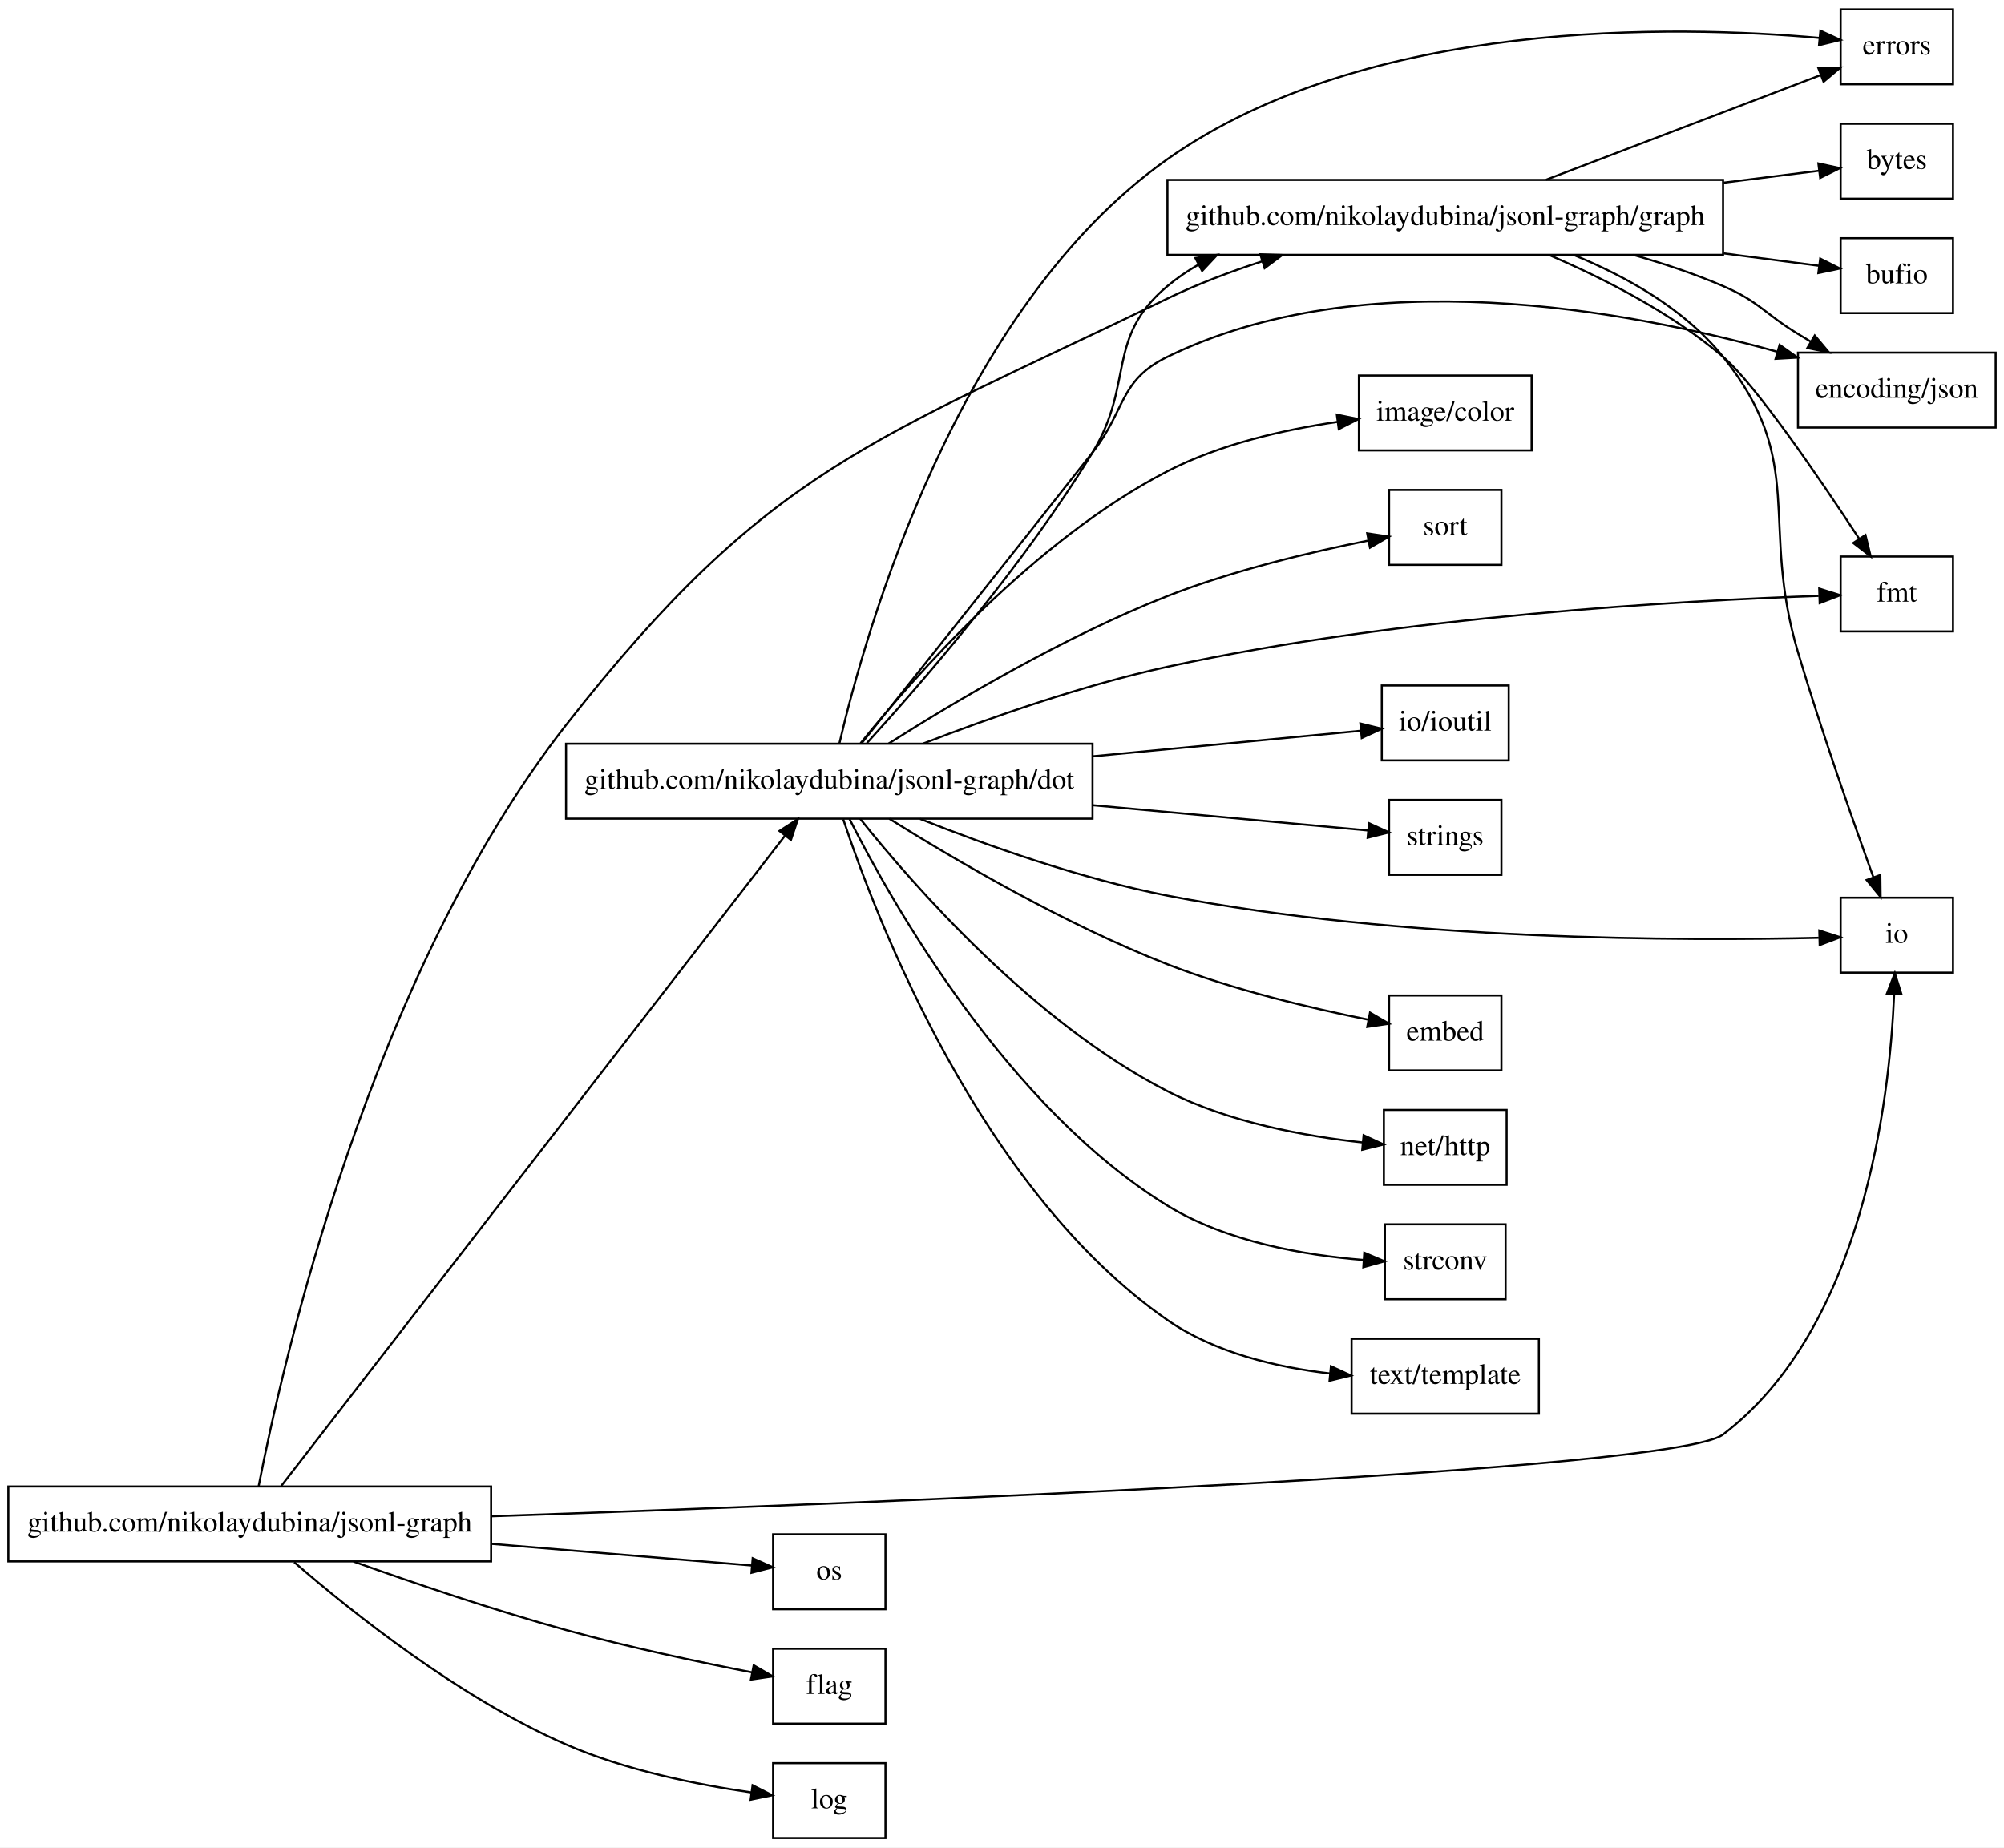
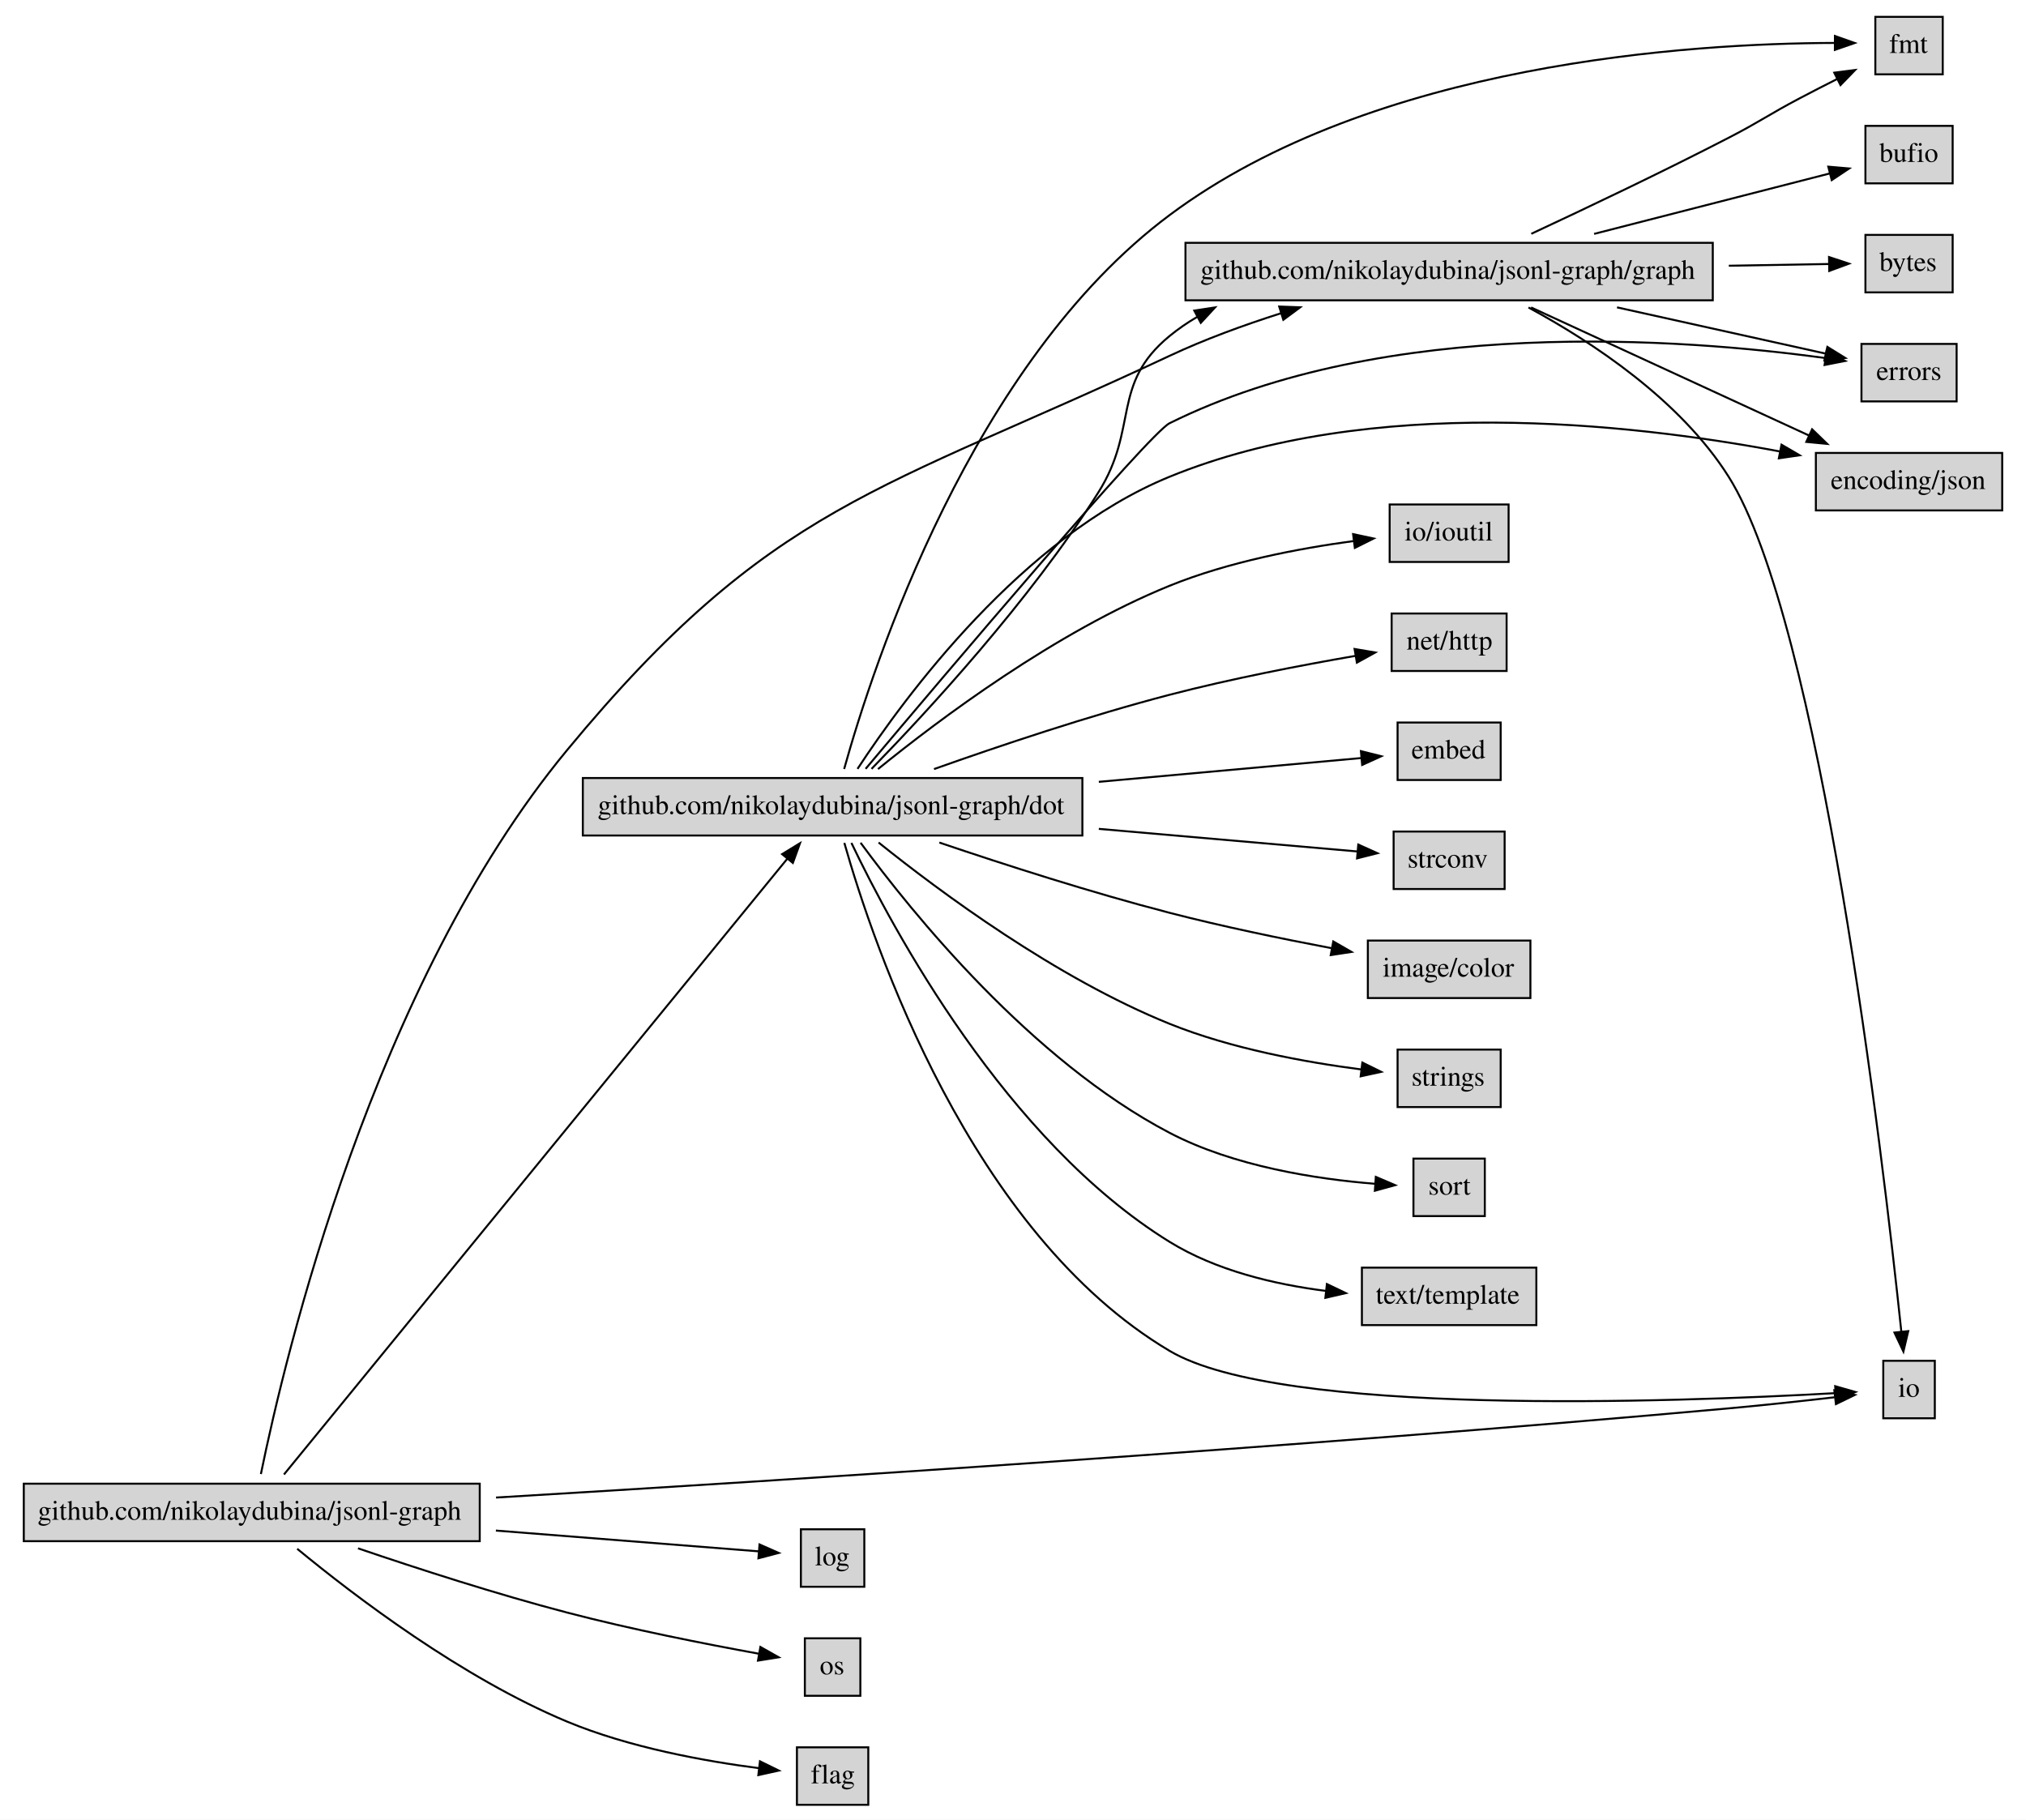
- <svg xmlns="http://www.w3.org/2000/svg" width="963pt" height="888pt" viewBox="0.00 0.00 963.00 888.00">
-   <g id="graph0" class="graph" transform="scale(1 1) rotate(0) translate(4 884)">
-     <polygon fill="white" stroke="transparent" points="-4,4 -4,-884 959,-884 959,4 -4,4" />
+ <svg xmlns="http://www.w3.org/2000/svg" width="1022pt" height="918pt" viewBox="0.00 0.00 1022.00 918.00">
+   <g id="graph0" class="graph" transform="scale(1 1) rotate(0) translate(4 914)">
+     <polygon fill="white" stroke="transparent" points="-4,4 -4,-914 1018,-914 1018,4 -4,4" />
    <g id="node1" class="node">
-       <polygon fill="none" stroke="black" points="880.5,-843.5 880.5,-879.5 934.5,-879.5 934.5,-843.5 880.5,-843.5" />
-       <text text-anchor="middle" x="907.5" y="-857.8" font-family="Times,serif" font-size="14.00">errors</text>
+       <polygon fill="#c8c8c8" fill-opacity="0.784" stroke="transparent" points="937,-821.5 937,-850.5 981,-850.5 981,-821.5 937,-821.5" />
+       <polygon fill="none" stroke="black" points="937,-821.5 937,-850.5 981,-850.5 981,-821.5 937,-821.5" />
+       <text text-anchor="start" x="944" y="-832.3" font-family="Times,serif" font-size="14.00">bufio</text>
    </g>
    <g id="node2" class="node">
-       <polygon fill="none" stroke="black" points="663.5,-369.5 663.5,-405.5 717.5,-405.5 717.5,-369.5 663.5,-369.5" />
-       <text text-anchor="middle" x="690.5" y="-383.8" font-family="Times,serif" font-size="14.00">embed</text>
+       <polygon fill="#c8c8c8" fill-opacity="0.784" stroke="transparent" points="937,-766.5 937,-795.5 981,-795.5 981,-766.5 937,-766.5" />
+       <polygon fill="none" stroke="black" points="937,-766.5 937,-795.5 981,-795.5 981,-766.5 937,-766.5" />
+       <text text-anchor="start" x="944" y="-777.3" font-family="Times,serif" font-size="14.00">bytes</text>
    </g>
    <g id="node3" class="node">
-       <polygon fill="none" stroke="black" points="661,-314.5 661,-350.5 720,-350.5 720,-314.5 661,-314.5" />
-       <text text-anchor="middle" x="690.5" y="-328.8" font-family="Times,serif" font-size="14.00">net/http</text>
+       <polygon fill="#c8c8c8" fill-opacity="0.784" stroke="transparent" points="935,-711.5 935,-740.5 983,-740.5 983,-711.5 935,-711.5" />
+       <polygon fill="none" stroke="black" points="935,-711.5 935,-740.5 983,-740.5 983,-711.5 935,-711.5" />
+       <text text-anchor="start" x="942.5" y="-722.3" font-family="Times,serif" font-size="14.00">errors</text>
    </g>
    <g id="node4" class="node">
-       <polygon fill="none" stroke="black" points="661.5,-259.5 661.5,-295.5 719.5,-295.5 719.5,-259.5 661.5,-259.5" />
-       <text text-anchor="middle" x="690.5" y="-273.8" font-family="Times,serif" font-size="14.00">strconv</text>
+       <polygon fill="#c8c8c8" fill-opacity="0.784" stroke="transparent" points="686,-410.5 686,-439.5 768,-439.5 768,-410.5 686,-410.5" />
+       <polygon fill="none" stroke="black" points="686,-410.5 686,-439.5 768,-439.5 768,-410.5 686,-410.5" />
+       <text text-anchor="start" x="693.5" y="-421.3" font-family="Times,serif" font-size="14.00">image/color</text>
    </g>
    <g id="node5" class="node">
-       <polygon fill="none" stroke="black" points="645.5,-204.5 645.5,-240.5 735.5,-240.5 735.5,-204.5 645.5,-204.5" />
-       <text text-anchor="middle" x="690.5" y="-218.8" font-family="Times,serif" font-size="14.00">text/template</text>
+       <polygon fill="#c8c8c8" fill-opacity="0.784" stroke="transparent" points="701,-355.5 701,-384.5 753,-384.5 753,-355.5 701,-355.5" />
+       <polygon fill="none" stroke="black" points="701,-355.5 701,-384.5 753,-384.5 753,-355.5 701,-355.5" />
+       <text text-anchor="start" x="708" y="-366.3" font-family="Times,serif" font-size="14.00">strings</text>
    </g>
    <g id="node6" class="node">
-       <polygon fill="none" stroke="black" points="880.5,-788.5 880.5,-824.5 934.5,-824.5 934.5,-788.5 880.5,-788.5" />
-       <text text-anchor="middle" x="907.5" y="-802.8" font-family="Times,serif" font-size="14.00">bytes</text>
+       <polygon fill="#c8c8c8" fill-opacity="0.784" stroke="transparent" points="709,-300.5 709,-329.5 745,-329.5 745,-300.5 709,-300.5" />
+       <polygon fill="none" stroke="black" points="709,-300.5 709,-329.5 745,-329.5 745,-300.5 709,-300.5" />
+       <text text-anchor="start" x="716.5" y="-311.3" font-family="Times,serif" font-size="14.00">sort</text>
    </g>
    <g id="node7" class="node">
-       <polygon fill="none" stroke="black" points="557,-761.5 557,-797.5 824,-797.5 824,-761.5 557,-761.5" />
-       <text text-anchor="middle" x="690.5" y="-775.8" font-family="Times,serif" font-size="14.00">github.com/nikolaydubina/jsonl-graph/graph</text>
+       <polygon fill="#c8c8c8" fill-opacity="0.784" stroke="transparent" points="683,-245.5 683,-274.5 771,-274.5 771,-245.5 683,-245.5" />
+       <polygon fill="none" stroke="black" points="683,-245.5 683,-274.5 771,-274.5 771,-245.5 683,-245.5" />
+       <text text-anchor="start" x="690" y="-256.3" font-family="Times,serif" font-size="14.00">text/template</text>
+     </g>
+     <g id="node8" class="node">
+       <polygon fill="#c8c8c8" fill-opacity="0.784" stroke="transparent" points="594,-762.5 594,-791.5 860,-791.5 860,-762.5 594,-762.5" />
+       <polygon fill="none" stroke="black" points="594,-762.5 594,-791.5 860,-791.5 860,-762.5 594,-762.5" />
+       <text text-anchor="start" x="601.5" y="-773.3" font-family="Times,serif" font-size="14.00">github.com/nikolaydubina/jsonl-graph/graph</text>
+     </g>
+     <g id="edge1" class="edge">
+       <path fill="none" stroke="black" d="M800.14,-796.01C839.37,-806.07 886.36,-818.12 918.82,-826.45" />
+       <polygon fill="black" stroke="black" points="918.27,-829.92 928.82,-829.01 920,-823.14 918.27,-829.92" />
+     </g>
+     <g id="edge22" class="edge">
+       <path fill="none" stroke="black" d="M868.09,-779.94C886.5,-780.26 904.02,-780.56 918.61,-780.82" />
+       <polygon fill="black" stroke="black" points="918.64,-784.32 928.7,-780.99 918.76,-777.32 918.64,-784.32" />
+     </g>
+     <g id="edge7" class="edge">
+       <path fill="none" stroke="black" d="M811.69,-758.94C847.53,-750.99 887.78,-742.07 916.97,-735.6" />
+       <polygon fill="black" stroke="black" points="917.8,-739 926.81,-733.42 916.29,-732.16 917.8,-739" />
+     </g>
+     <g id="node9" class="node">
+       <polygon fill="#c8c8c8" fill-opacity="0.784" stroke="transparent" points="912,-656.5 912,-685.5 1006,-685.5 1006,-656.5 912,-656.5" />
+       <polygon fill="none" stroke="black" points="912,-656.5 912,-685.5 1006,-685.5 1006,-656.5 912,-656.5" />
+       <text text-anchor="start" x="919.5" y="-667.3" font-family="Times,serif" font-size="14.00">encoding/json</text>
+     </g>
+     <g id="edge15" class="edge">
+       <path fill="none" stroke="black" d="M768.33,-758.91C807.37,-740.92 866.65,-713.6 908.53,-694.3" />
+       <polygon fill="black" stroke="black" points="910.1,-697.43 917.72,-690.06 907.17,-691.07 910.1,-697.43" />
+     </g>
+     <g id="node10" class="node">
+       <polygon fill="#c8c8c8" fill-opacity="0.784" stroke="transparent" points="942,-876.5 942,-905.5 976,-905.5 976,-876.5 942,-876.5" />
+       <polygon fill="none" stroke="black" points="942,-876.5 942,-905.5 976,-905.5 976,-876.5 942,-876.5" />
+       <text text-anchor="start" x="949" y="-887.3" font-family="Times,serif" font-size="14.00">fmt</text>
+     </g>
+     <g id="edge16" class="edge">
+       <path fill="none" stroke="black" d="M768.45,-796.06C796.58,-809.17 834.84,-827.37 868,-844.5 884.26,-852.9 887.81,-855.96 904,-864.5 910.04,-867.69 916.51,-871 922.79,-874.17" />
+       <polygon fill="black" stroke="black" points="921.28,-877.33 931.79,-878.68 924.42,-871.07 921.28,-877.33" />
+     </g>
+     <g id="node11" class="node">
+       <polygon fill="#c8c8c8" fill-opacity="0.784" stroke="transparent" points="946,-198.5 946,-227.5 972,-227.5 972,-198.5 946,-198.5" />
+       <polygon fill="none" stroke="black" points="946,-198.5 946,-227.5 972,-227.5 972,-198.5 946,-198.5" />
+       <text text-anchor="start" x="953.5" y="-209.3" font-family="Times,serif" font-size="14.00">io</text>
+     </g>
+     <g id="edge8" class="edge">
+       <path fill="none" stroke="black" d="M767.03,-758.88C799.29,-741.41 843.62,-712.17 868,-673.5 914.14,-600.32 945.72,-331.36 955.1,-242.33" />
+       <polygon fill="black" stroke="black" points="958.6,-242.47 956.16,-232.16 951.64,-241.74 958.6,-242.47" />
+     </g>
+     <g id="node12" class="node">
+       <polygon fill="#c8c8c8" fill-opacity="0.784" stroke="transparent" points="697,-630.5 697,-659.5 757,-659.5 757,-630.5 697,-630.5" />
+       <polygon fill="none" stroke="black" points="697,-630.5 697,-659.5 757,-659.5 757,-630.5 697,-630.5" />
+       <text text-anchor="start" x="704.5" y="-641.3" font-family="Times,serif" font-size="14.00">io/ioutil</text>
+     </g>
+     <g id="node13" class="node">
+       <polygon fill="#c8c8c8" fill-opacity="0.784" stroke="transparent" points="698,-575.5 698,-604.5 756,-604.5 756,-575.5 698,-575.5" />
+       <polygon fill="none" stroke="black" points="698,-575.5 698,-604.5 756,-604.5 756,-575.5 698,-575.5" />
+       <text text-anchor="start" x="705.5" y="-586.3" font-family="Times,serif" font-size="14.00">net/http</text>
+     </g>
+     <g id="node14" class="node">
+       <polygon fill="#c8c8c8" fill-opacity="0.784" stroke="transparent" points="400,-113.5 400,-142.5 432,-142.5 432,-113.5 400,-113.5" />
+       <polygon fill="none" stroke="black" points="400,-113.5 400,-142.5 432,-142.5 432,-113.5 400,-113.5" />
+       <text text-anchor="start" x="407" y="-124.3" font-family="Times,serif" font-size="14.00">log</text>
+     </g>
+     <g id="node15" class="node">
+       <polygon fill="#c8c8c8" fill-opacity="0.784" stroke="transparent" points="402,-58.5 402,-87.5 430,-87.5 430,-58.5 402,-58.5" />
+       <polygon fill="none" stroke="black" points="402,-58.5 402,-87.5 430,-87.5 430,-58.5 402,-58.5" />
+       <text text-anchor="start" x="409.5" y="-69.3" font-family="Times,serif" font-size="14.00">os</text>
+     </g>
+     <g id="node16" class="node">
+       <polygon fill="#c8c8c8" fill-opacity="0.784" stroke="transparent" points="701,-520.5 701,-549.5 753,-549.5 753,-520.5 701,-520.5" />
+       <polygon fill="none" stroke="black" points="701,-520.5 701,-549.5 753,-549.5 753,-520.5 701,-520.5" />
+       <text text-anchor="start" x="708" y="-531.3" font-family="Times,serif" font-size="14.00">embed</text>
+     </g>
+     <g id="node17" class="node">
+       <polygon fill="#c8c8c8" fill-opacity="0.784" stroke="transparent" points="8,-136.5 8,-165.5 238,-165.5 238,-136.5 8,-136.5" />
+       <polygon fill="none" stroke="black" points="8,-136.5 8,-165.5 238,-165.5 238,-136.5 8,-136.5" />
+       <text text-anchor="start" x="15" y="-147.3" font-family="Times,serif" font-size="14.00">github.com/nikolaydubina/jsonl-graph</text>
+     </g>
+     <g id="edge5" class="edge">
+       <path fill="none" stroke="black" d="M127.6,-170.35C139.76,-229.91 184.17,-417.15 282,-535.5 384.89,-659.97 439.81,-665.89 586,-734.5 603.64,-742.78 623.27,-749.95 642.11,-755.95" />
+       <polygon fill="black" stroke="black" points="641.29,-759.36 651.87,-758.97 643.36,-752.67 641.29,-759.36" />
+     </g>
+     <g id="edge6" class="edge">
+       <path fill="none" stroke="black" d="M246.23,-158.51C393.75,-167.32 649.26,-183.71 868,-203.5 885.6,-205.09 905.09,-207.21 921.42,-209.09" />
+       <polygon fill="black" stroke="black" points="921.31,-212.6 931.64,-210.28 922.12,-205.65 921.31,-212.6" />
+     </g>
+     <g id="edge14" class="edge">
+       <path fill="none" stroke="black" d="M246.15,-141.85C294,-138.06 345.32,-134.01 378.66,-131.37" />
+       <polygon fill="black" stroke="black" points="379.13,-134.85 388.82,-130.57 378.58,-127.87 379.13,-134.85" />
+     </g>
+     <g id="edge21" class="edge">
+       <path fill="none" stroke="black" d="M176.59,-132.89C207.12,-122.5 246.45,-109.81 282,-100.5 314.39,-92.01 351.82,-84.63 378.7,-79.74" />
+       <polygon fill="black" stroke="black" points="379.58,-83.13 388.81,-77.92 378.35,-76.24 379.58,-83.13" />
+     </g>
+     <g id="node18" class="node">
+       <polygon fill="#c8c8c8" fill-opacity="0.784" stroke="transparent" points="290,-492.5 290,-521.5 542,-521.5 542,-492.5 290,-492.5" />
+       <polygon fill="none" stroke="black" points="290,-492.5 290,-521.5 542,-521.5 542,-492.5 290,-492.5" />
+       <text text-anchor="start" x="297.5" y="-503.3" font-family="Times,serif" font-size="14.00">github.com/nikolaydubina/jsonl-graph/dot</text>
+     </g>
+     <g id="edge13" class="edge">
+       <path fill="none" stroke="black" d="M139.24,-170.14C187.45,-229.12 336.8,-411.83 393.16,-480.79" />
+       <polygon fill="black" stroke="black" points="390.53,-483.09 399.56,-488.62 395.95,-478.66 390.53,-483.09" />
+     </g>
+     <g id="node20" class="node">
+       <polygon fill="#c8c8c8" fill-opacity="0.784" stroke="transparent" points="398,-3.5 398,-32.5 434,-32.5 434,-3.5 398,-3.5" />
+       <polygon fill="none" stroke="black" points="398,-3.5 398,-32.5 434,-32.5 434,-3.5 398,-3.5" />
+       <text text-anchor="start" x="405" y="-14.3" font-family="Times,serif" font-size="14.00">flag</text>
+     </g>
+     <g id="edge4" class="edge">
+       <path fill="none" stroke="black" d="M145.92,-132.66C175.03,-108.66 228.96,-67.65 282,-45.5 313.33,-32.42 351.53,-25.51 378.93,-21.97" />
+       <polygon fill="black" stroke="black" points="379.36,-25.44 388.87,-20.77 378.53,-18.49 379.36,-25.44" />
+     </g>
+     <g id="edge9" class="edge">
+       <path fill="none" stroke="black" d="M432.65,-526.13C472.56,-573.54 575.73,-695.4 586,-700.5 695.3,-754.75 845.31,-743.21 916.83,-733.35" />
+       <polygon fill="black" stroke="black" points="917.4,-736.8 926.8,-731.91 916.4,-729.87 917.4,-736.8" />
+     </g>
+     <g id="edge11" class="edge">
+       <path fill="none" stroke="black" d="M469.84,-488.94C502.94,-477.73 546.64,-463.69 586,-453.5 612.57,-446.62 642.35,-440.45 667.6,-435.67" />
+       <polygon fill="black" stroke="black" points="668.56,-439.05 677.75,-433.77 667.28,-432.17 668.56,-439.05" />
+     </g>
+     <g id="edge24" class="edge">
+       <path fill="none" stroke="black" d="M439.2,-488.96C470.08,-464.16 528.71,-420.63 586,-397.5 617.07,-384.95 654.43,-378.13 682.74,-374.48" />
+       <polygon fill="black" stroke="black" points="683.22,-377.95 692.73,-373.27 682.38,-371 683.22,-377.95" />
    </g>
    <g id="edge12" class="edge">
-       <path fill="none" stroke="black" d="M738.95,-797.6C778.74,-812.77 834.69,-834.11 870.77,-847.87" />
-       <polygon fill="black" stroke="black" points="869.8,-851.25 880.39,-851.54 872.3,-844.71 869.8,-851.25" />
-     </g>
-     <g id="edge11" class="edge">
-       <path fill="none" stroke="black" d="M824.3,-796.18C841.02,-798.28 856.88,-800.27 870.13,-801.93" />
-       <polygon fill="black" stroke="black" points="869.8,-805.42 880.15,-803.19 870.67,-798.47 869.8,-805.42" />
-     </g>
-     <g id="node8" class="node">
-       <polygon fill="none" stroke="black" points="880.5,-733.5 880.5,-769.5 934.5,-769.5 934.5,-733.5 880.5,-733.5" />
-       <text text-anchor="middle" x="907.5" y="-747.8" font-family="Times,serif" font-size="14.00">bufio</text>
-     </g>
-     <g id="edge16" class="edge">
-       <path fill="none" stroke="black" d="M824.3,-762.21C841.02,-760.03 856.88,-757.96 870.13,-756.24" />
-       <polygon fill="black" stroke="black" points="870.69,-759.69 880.15,-754.93 869.79,-752.75 870.69,-759.69" />
-     </g>
-     <g id="node9" class="node">
-       <polygon fill="none" stroke="black" points="860,-678.5 860,-714.5 955,-714.5 955,-678.5 860,-678.5" />
-       <text text-anchor="middle" x="907.5" y="-692.8" font-family="Times,serif" font-size="14.00">encoding/json</text>
+       <path fill="none" stroke="black" d="M430.13,-488.83C455.74,-453.95 516.06,-379.09 586,-342.5 618.43,-325.54 660.09,-319.16 689.51,-316.8" />
+       <polygon fill="black" stroke="black" points="690.02,-320.28 699.76,-316.1 689.54,-313.29 690.02,-320.28" />
+     </g>
+     <g id="edge25" class="edge">
+       <path fill="none" stroke="black" d="M425.49,-488.76C446.14,-445.51 503.42,-338.49 586,-287.5 609.43,-273.03 638.93,-266.04 664.8,-262.76" />
+       <polygon fill="black" stroke="black" points="665.34,-266.22 674.89,-261.64 664.57,-259.26 665.34,-266.22" />
+     </g>
+     <g id="edge10" class="edge">
+       <path fill="none" stroke="black" d="M435.63,-526.11C463.2,-554.37 515.33,-610.64 550,-665.5 570.61,-698.12 556.18,-720.02 586,-744.5 590.34,-748.06 595,-751.26 599.89,-754.12" />
+       <polygon fill="black" stroke="black" points="598.45,-757.31 608.92,-758.91 601.73,-751.13 598.45,-757.31" />
+     </g>
+     <g id="edge2" class="edge">
+       <path fill="none" stroke="black" d="M428.57,-526.11C452.57,-562.72 511.77,-643.14 586,-673.5 687.26,-714.91 817.39,-700.64 893.85,-686.25" />
+       <polygon fill="black" stroke="black" points="894.67,-689.66 903.82,-684.32 893.33,-682.79 894.67,-689.66" />
    </g>
    <g id="edge17" class="edge">
-       <path fill="none" stroke="black" d="M780.84,-761.48C795.53,-757.32 810.39,-752.36 824,-746.5 841.44,-739 843.79,-733.38 860,-723.5 861.94,-722.32 863.94,-721.11 865.96,-719.9" />
-       <polygon fill="black" stroke="black" points="868.06,-722.73 874.88,-714.62 864.49,-716.71 868.06,-722.73" />
-     </g>
-     <g id="node10" class="node">
-       <polygon fill="none" stroke="black" points="880.5,-416.5 880.5,-452.5 934.5,-452.5 934.5,-416.5 880.5,-416.5" />
-       <text text-anchor="middle" x="907.5" y="-430.8" font-family="Times,serif" font-size="14.00">io</text>
-     </g>
-     <g id="edge24" class="edge">
-       <path fill="none" stroke="black" d="M752.29,-761.42C777.84,-750.95 805.79,-735.23 824,-712.5 864.71,-661.69 841.45,-632.91 860,-570.5 871.22,-532.75 886.28,-489.85 896.18,-462.5" />
-       <polygon fill="black" stroke="black" points="899.57,-463.42 899.7,-452.83 892.99,-461.02 899.57,-463.42" />
-     </g>
-     <g id="node16" class="node">
-       <polygon fill="none" stroke="black" points="880.5,-580.5 880.5,-616.5 934.5,-616.5 934.5,-580.5 880.5,-580.5" />
-       <text text-anchor="middle" x="907.5" y="-594.8" font-family="Times,serif" font-size="14.00">fmt</text>
-     </g>
-     <g id="edge4" class="edge">
-       <path fill="none" stroke="black" d="M740.5,-761.39C767.06,-750.01 799.39,-733.5 824,-712.5 839.58,-699.21 870.14,-654.43 889.37,-625.11" />
-       <polygon fill="black" stroke="black" points="892.42,-626.85 894.95,-616.56 886.56,-623.02 892.42,-626.85" />
-     </g>
-     <g id="node11" class="node">
-       <polygon fill="none" stroke="black" points="268,-490.5 268,-526.5 521,-526.5 521,-490.5 268,-490.5" />
-       <text text-anchor="middle" x="394.5" y="-504.8" font-family="Times,serif" font-size="14.00">github.com/nikolaydubina/jsonl-graph/dot</text>
-     </g>
-     <g id="edge25" class="edge">
-       <path fill="none" stroke="black" d="M399.37,-526.69C411.73,-579.89 455.52,-735.91 557,-807.5 653.43,-875.53 802.09,-871.85 870.18,-865.78" />
-       <polygon fill="black" stroke="black" points="870.78,-869.24 880.4,-864.8 870.11,-862.28 870.78,-869.24" />
-     </g>
-     <g id="edge5" class="edge">
-       <path fill="none" stroke="black" d="M423.32,-490.47C454.69,-470.84 507.76,-439.68 557,-420.5 588.73,-408.14 626.57,-399.26 653.67,-393.85" />
-       <polygon fill="black" stroke="black" points="654.35,-397.28 663.5,-391.94 653.02,-390.41 654.35,-397.28" />
+       <path fill="none" stroke="black" d="M421.82,-526.05C436.54,-578.85 486.13,-730.98 586,-805.5 689.09,-882.42 849.62,-892.14 921.29,-892.34" />
+       <polygon fill="black" stroke="black" points="921.62,-895.84 931.6,-892.31 921.59,-888.84 921.62,-895.84" />
+     </g>
+     <g id="edge18" class="edge">
+       <path fill="none" stroke="black" d="M421.92,-488.77C436.61,-437.04 485.51,-292.11 586,-232.5 641.95,-199.31 839.7,-206.55 921.83,-211.18" />
+       <polygon fill="black" stroke="black" points="921.75,-214.68 931.94,-211.76 922.16,-207.69 921.75,-214.68" />
+     </g>
+     <g id="edge3" class="edge">
+       <path fill="none" stroke="black" d="M438.9,-526.01C469.68,-551.01 528.44,-595.12 586,-618.5 615.59,-630.52 650.91,-637.28 678.67,-641.03" />
+       <polygon fill="black" stroke="black" points="678.56,-644.55 688.92,-642.33 679.44,-637.6 678.56,-644.55" />
+     </g>
+     <g id="edge19" class="edge">
+       <path fill="none" stroke="black" d="M467.15,-526.01C500.5,-537.86 545.48,-552.93 586,-563.5 616.9,-571.56 652.21,-578.36 679.64,-583.11" />
+       <polygon fill="black" stroke="black" points="679.3,-586.6 689.74,-584.83 680.47,-579.7 679.3,-586.6" />
+     </g>
+     <g id="edge23" class="edge">
+       <path fill="none" stroke="black" d="M550.29,-519.58C597.8,-523.88 648.05,-528.44 682.58,-531.57" />
+       <polygon fill="black" stroke="black" points="682.5,-535.07 692.78,-532.49 683.13,-528.1 682.5,-535.07" />
+     </g>
+     <g id="node19" class="node">
+       <polygon fill="#c8c8c8" fill-opacity="0.784" stroke="transparent" points="699,-465.5 699,-494.5 755,-494.5 755,-465.5 699,-465.5" />
+       <polygon fill="none" stroke="black" points="699,-465.5 699,-494.5 755,-494.5 755,-465.5 699,-465.5" />
+       <text text-anchor="start" x="706" y="-476.3" font-family="Times,serif" font-size="14.00">strconv</text>
    </g>
    <g id="edge20" class="edge">
-       <path fill="none" stroke="black" d="M409.3,-490.48C434.77,-458.6 492.48,-392.53 557,-359.5 586.37,-344.47 623.43,-337.8 650.88,-334.85" />
-       <polygon fill="black" stroke="black" points="651.27,-338.33 660.89,-333.89 650.61,-331.36 651.27,-338.33" />
-     </g>
-     <g id="edge3" class="edge">
-       <path fill="none" stroke="black" d="M404.25,-490.28C424.75,-449.71 480.03,-351.81 557,-304.5 585.46,-287.01 623.23,-280.62 651.16,-278.39" />
-       <polygon fill="black" stroke="black" points="651.59,-281.87 661.34,-277.73 651.14,-274.89 651.59,-281.87" />
-     </g>
-     <g id="edge14" class="edge">
-       <path fill="none" stroke="black" d="M401.2,-490.2C417.16,-442.17 467.13,-311.93 557,-249.5 579.72,-233.72 609.61,-226.74 635.24,-223.81" />
-       <polygon fill="black" stroke="black" points="635.58,-227.3 645.2,-222.85 634.91,-220.33 635.58,-227.3" />
-     </g>
-     <g id="edge19" class="edge">
-       <path fill="none" stroke="black" d="M412.58,-526.82C438.4,-555.16 487.84,-612.05 521,-666.5 541.28,-699.8 527.08,-721.5 557,-746.5 561.6,-750.35 566.59,-753.75 571.84,-756.77" />
-       <polygon fill="black" stroke="black" points="570.42,-759.98 580.91,-761.5 573.66,-753.77 570.42,-759.98" />
-     </g>
-     <g id="edge1" class="edge">
-       <path fill="none" stroke="black" d="M410.23,-526.95C433.72,-556.41 481.09,-615.88 521,-666.5 537.07,-686.89 533.66,-701.13 557,-712.5 651.52,-758.55 778.02,-735.01 850.03,-714.93" />
-       <polygon fill="black" stroke="black" points="851.17,-718.25 859.82,-712.13 849.24,-711.52 851.17,-718.25" />
-     </g>
-     <g id="edge2" class="edge">
-       <path fill="none" stroke="black" d="M438.15,-490.38C470.22,-477.66 515.56,-461.52 557,-453.5 669.51,-431.71 805.92,-431.72 869.97,-433.23" />
-       <polygon fill="black" stroke="black" points="870.25,-436.74 880.33,-433.5 870.43,-429.74 870.25,-436.74" />
-     </g>
-     <g id="node12" class="node">
-       <polygon fill="none" stroke="black" points="649,-667.5 649,-703.5 732,-703.5 732,-667.5 649,-667.5" />
-       <text text-anchor="middle" x="690.5" y="-681.8" font-family="Times,serif" font-size="14.00">image/color</text>
-     </g>
-     <g id="edge6" class="edge">
-       <path fill="none" stroke="black" d="M409.53,-526.72C435.14,-558.62 492.77,-624.33 557,-657.5 582.15,-670.49 612.96,-677.46 638.53,-681.19" />
-       <polygon fill="black" stroke="black" points="638.4,-684.7 648.78,-682.56 639.33,-677.76 638.4,-684.7" />
-     </g>
-     <g id="node13" class="node">
-       <polygon fill="none" stroke="black" points="663.5,-612.5 663.5,-648.5 717.5,-648.5 717.5,-612.5 663.5,-612.5" />
-       <text text-anchor="middle" x="690.5" y="-626.8" font-family="Times,serif" font-size="14.00">sort</text>
-     </g>
-     <g id="edge7" class="edge">
-       <path fill="none" stroke="black" d="M423,-526.57C454.31,-546.43 507.53,-578.09 557,-597.5 588.7,-609.94 626.54,-618.81 653.66,-624.2" />
-       <polygon fill="black" stroke="black" points="653,-627.64 663.49,-626.09 654.33,-620.76 653,-627.64" />
-     </g>
-     <g id="edge18" class="edge">
-       <path fill="none" stroke="black" d="M439.63,-526.59C471.66,-538.96 516.33,-554.66 557,-563.5 669.38,-587.93 805.86,-595.36 869.94,-597.58" />
-       <polygon fill="black" stroke="black" points="870.21,-601.09 880.31,-597.91 870.43,-594.09 870.21,-601.09" />
-     </g>
-     <g id="node17" class="node">
-       <polygon fill="none" stroke="black" points="660,-518.5 660,-554.5 721,-554.5 721,-518.5 660,-518.5" />
-       <text text-anchor="middle" x="690.5" y="-532.8" font-family="Times,serif" font-size="14.00">io/ioutil</text>
-     </g>
-     <g id="edge13" class="edge">
-       <path fill="none" stroke="black" d="M521.04,-520.46C567.37,-524.87 616.61,-529.56 649.81,-532.72" />
-       <polygon fill="black" stroke="black" points="649.71,-536.23 660,-533.69 650.38,-529.26 649.71,-536.23" />
-     </g>
-     <g id="node18" class="node">
-       <polygon fill="none" stroke="black" points="663.5,-463.5 663.5,-499.5 717.5,-499.5 717.5,-463.5 663.5,-463.5" />
-       <text text-anchor="middle" x="690.5" y="-477.8" font-family="Times,serif" font-size="14.00">strings</text>
-     </g>
-     <g id="edge8" class="edge">
-       <path fill="none" stroke="black" d="M521.04,-496.97C569.06,-492.56 620.2,-487.86 653.38,-484.82" />
-       <polygon fill="black" stroke="black" points="653.85,-488.29 663.49,-483.89 653.21,-481.32 653.85,-488.29" />
-     </g>
-     <g id="node14" class="node">
-       <polygon fill="none" stroke="black" points="0,-133.5 0,-169.5 232,-169.5 232,-133.5 0,-133.5" />
-       <text text-anchor="middle" x="116" y="-147.8" font-family="Times,serif" font-size="14.00">github.com/nikolaydubina/jsonl-graph</text>
-     </g>
-     <g id="edge9" class="edge">
-       <path fill="none" stroke="black" d="M120.31,-169.78C131.67,-228.43 173.72,-415.08 268,-535.5 365.08,-659.5 415.31,-671.77 557,-740.5 571.29,-747.43 587.06,-753.39 602.59,-758.41" />
-       <polygon fill="black" stroke="black" points="601.62,-761.77 612.21,-761.42 603.7,-755.09 601.62,-761.77" />
-     </g>
-     <g id="edge22" class="edge">
-       <path fill="none" stroke="black" d="M232.18,-155.18C426.54,-161.86 800.88,-176.91 824,-194.5 891.12,-245.55 903.99,-354.41 906.21,-406.11" />
-       <polygon fill="black" stroke="black" points="902.72,-406.35 906.54,-416.23 909.72,-406.12 902.72,-406.35" />
-     </g>
-     <g id="edge21" class="edge">
-       <path fill="none" stroke="black" d="M131.09,-169.69C176.58,-228.42 319.63,-413.13 373.08,-482.14" />
-       <polygon fill="black" stroke="black" points="370.55,-484.58 379.44,-490.34 376.08,-480.29 370.55,-484.58" />
-     </g>
-     <g id="node15" class="node">
-       <polygon fill="none" stroke="black" points="367.5,-110.5 367.5,-146.5 421.5,-146.5 421.5,-110.5 367.5,-110.5" />
-       <text text-anchor="middle" x="394.5" y="-124.8" font-family="Times,serif" font-size="14.00">os</text>
-     </g>
-     <g id="edge23" class="edge">
-       <path fill="none" stroke="black" d="M232.26,-141.91C277.12,-138.18 325.31,-134.17 357.2,-131.52" />
-       <polygon fill="black" stroke="black" points="357.69,-134.99 367.37,-130.67 357.11,-128.01 357.69,-134.99" />
-     </g>
-     <g id="node19" class="node">
-       <polygon fill="none" stroke="black" points="367.5,-55.5 367.5,-91.5 421.5,-91.5 421.5,-55.5 367.5,-55.5" />
-       <text text-anchor="middle" x="394.5" y="-69.8" font-family="Times,serif" font-size="14.00">flag</text>
-     </g>
-     <g id="edge15" class="edge">
-       <path fill="none" stroke="black" d="M165.87,-133.42C195.22,-122.96 233.45,-110.02 268,-100.5 297.84,-92.28 332.23,-85.03 357.46,-80.12" />
-       <polygon fill="black" stroke="black" points="358.17,-83.55 367.33,-78.23 356.85,-76.68 358.17,-83.55" />
-     </g>
-     <g id="node20" class="node">
-       <polygon fill="none" stroke="black" points="367.5,-0.5 367.5,-36.5 421.5,-36.5 421.5,-0.5 367.5,-0.5" />
-       <text text-anchor="middle" x="394.5" y="-14.8" font-family="Times,serif" font-size="14.00">log</text>
-     </g>
-     <g id="edge10" class="edge">
-       <path fill="none" stroke="black" d="M137.36,-133.12C164.94,-109.24 216.64,-67.94 268,-45.5 296.54,-33.03 331.32,-26.13 357.02,-22.43" />
-       <polygon fill="black" stroke="black" points="357.64,-25.88 367.09,-21.08 356.71,-18.94 357.64,-25.88" />
+       <path fill="none" stroke="black" d="M550.29,-495.85C596.91,-491.78 646.17,-487.48 680.63,-484.46" />
+       <polygon fill="black" stroke="black" points="681.17,-487.93 690.83,-483.57 680.56,-480.96 681.17,-487.93" />
    </g>
  </g>
</svg>
